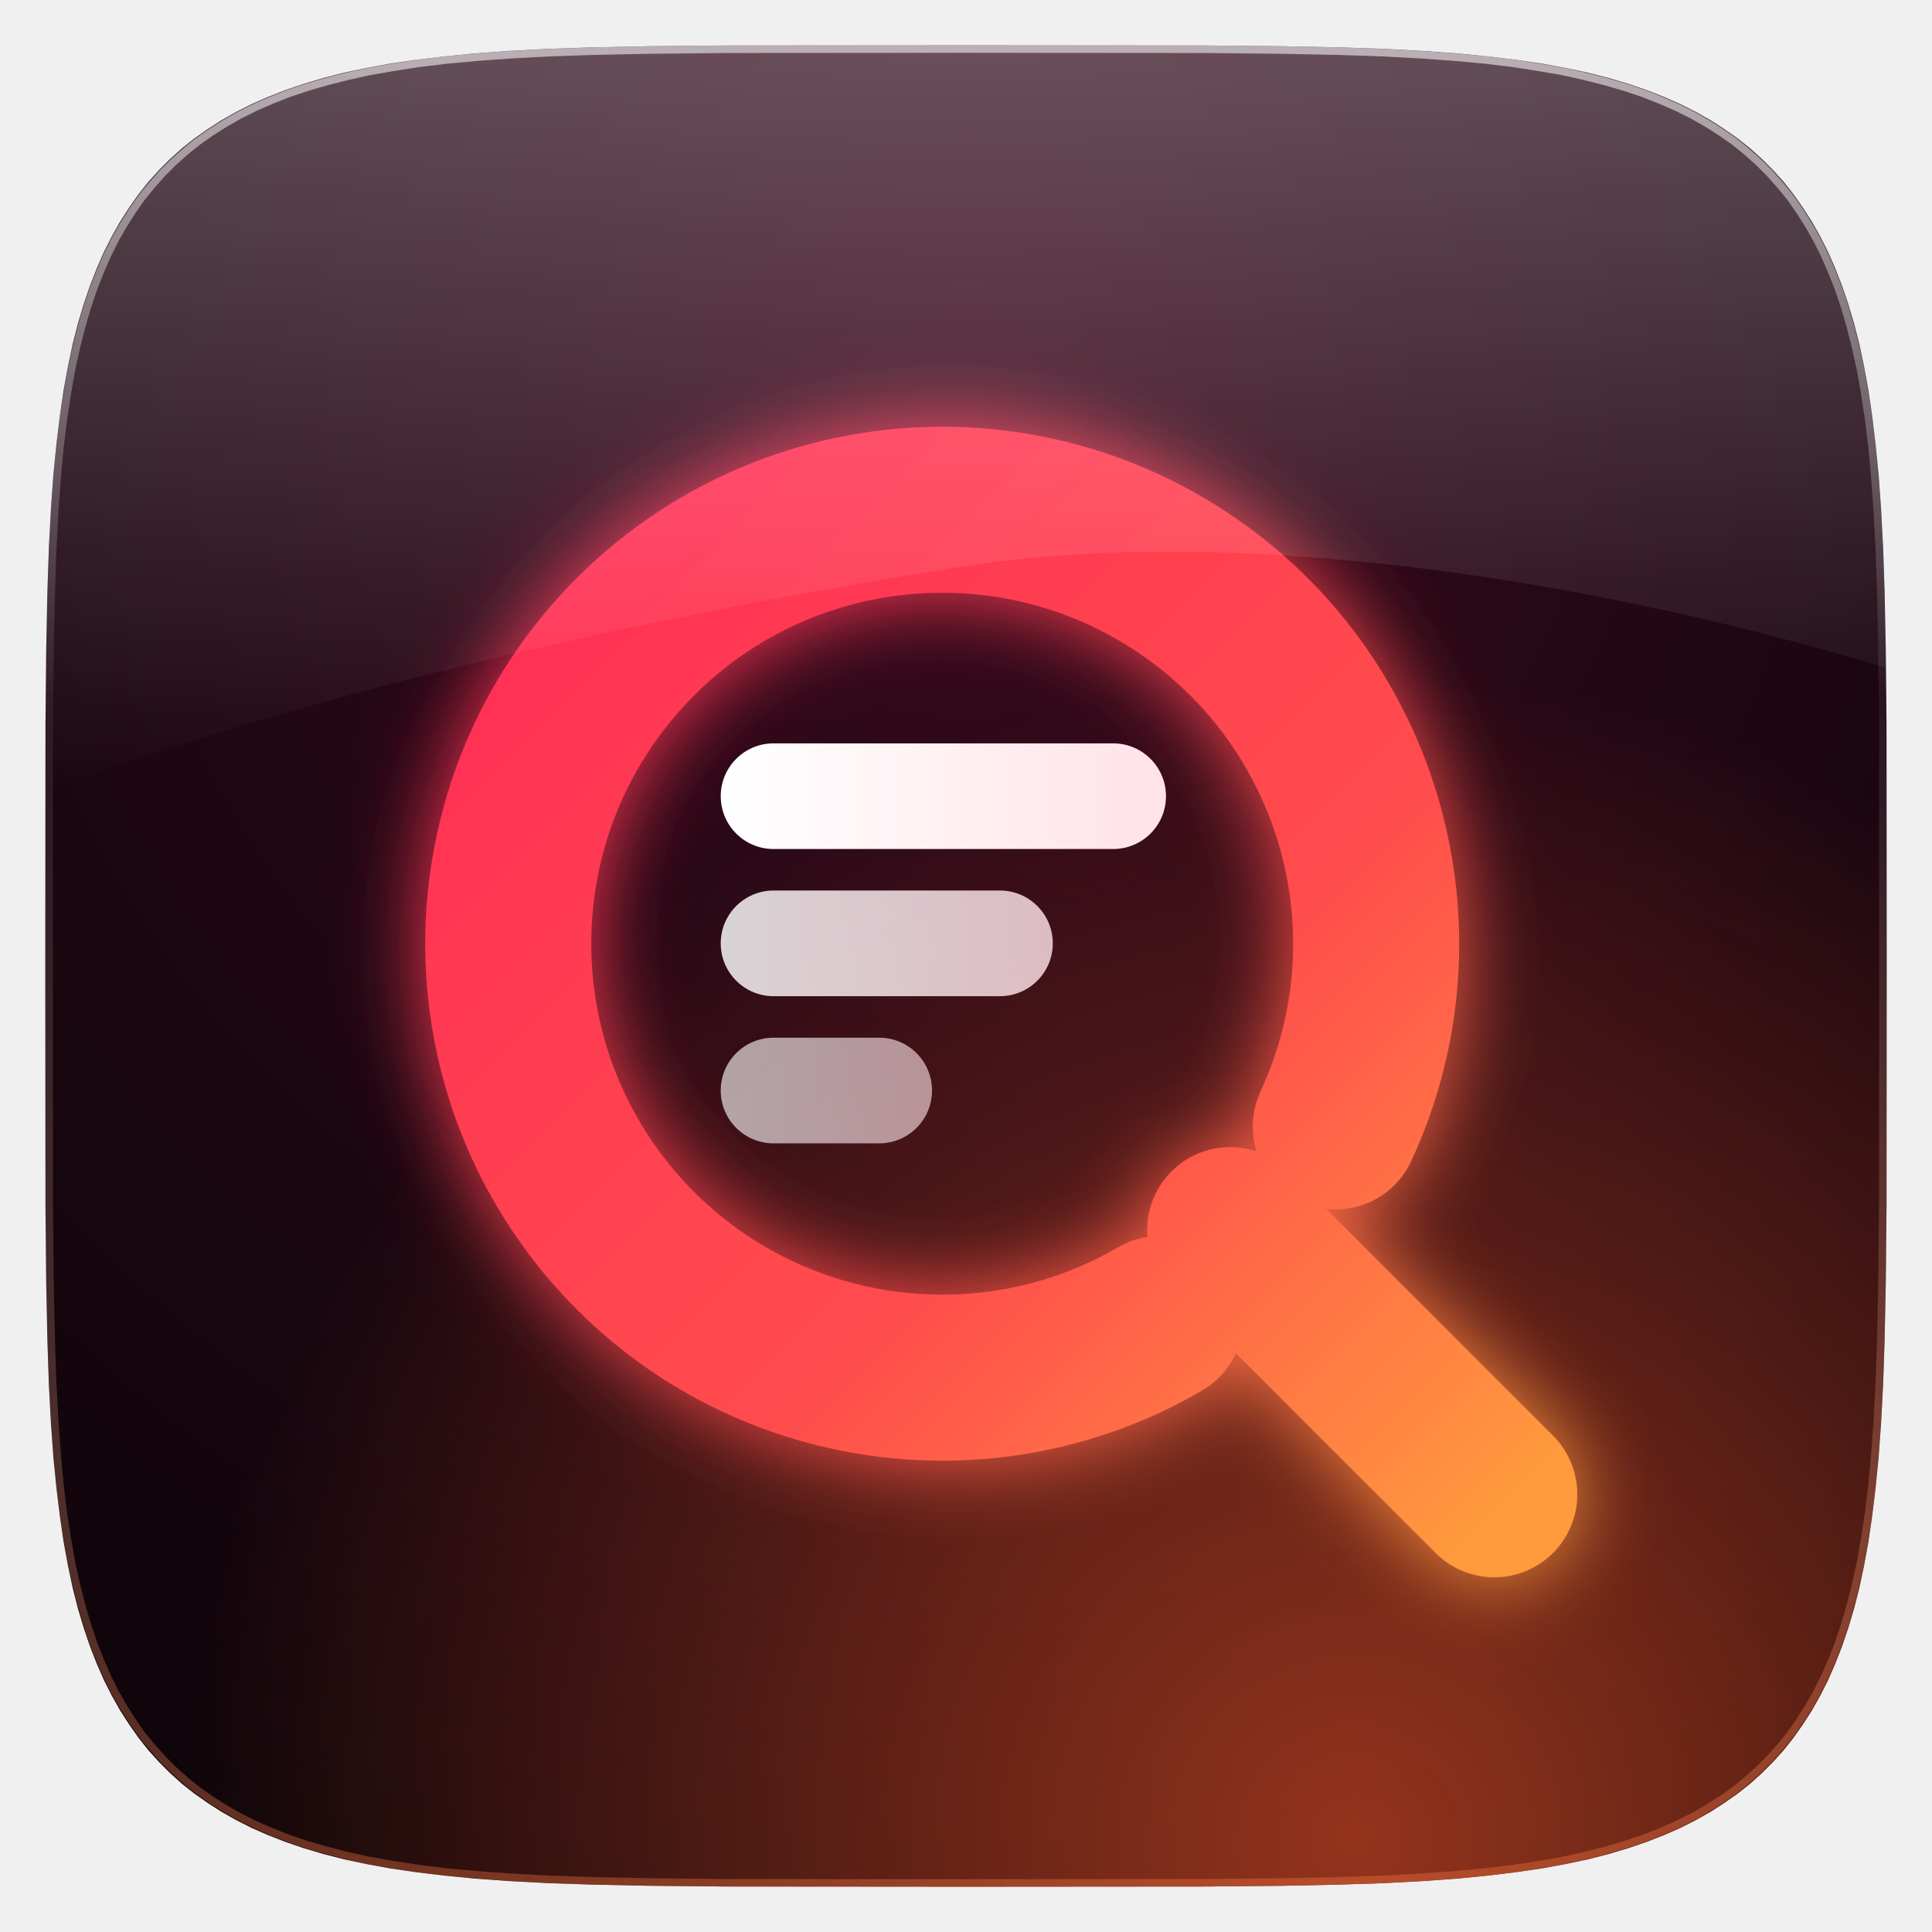
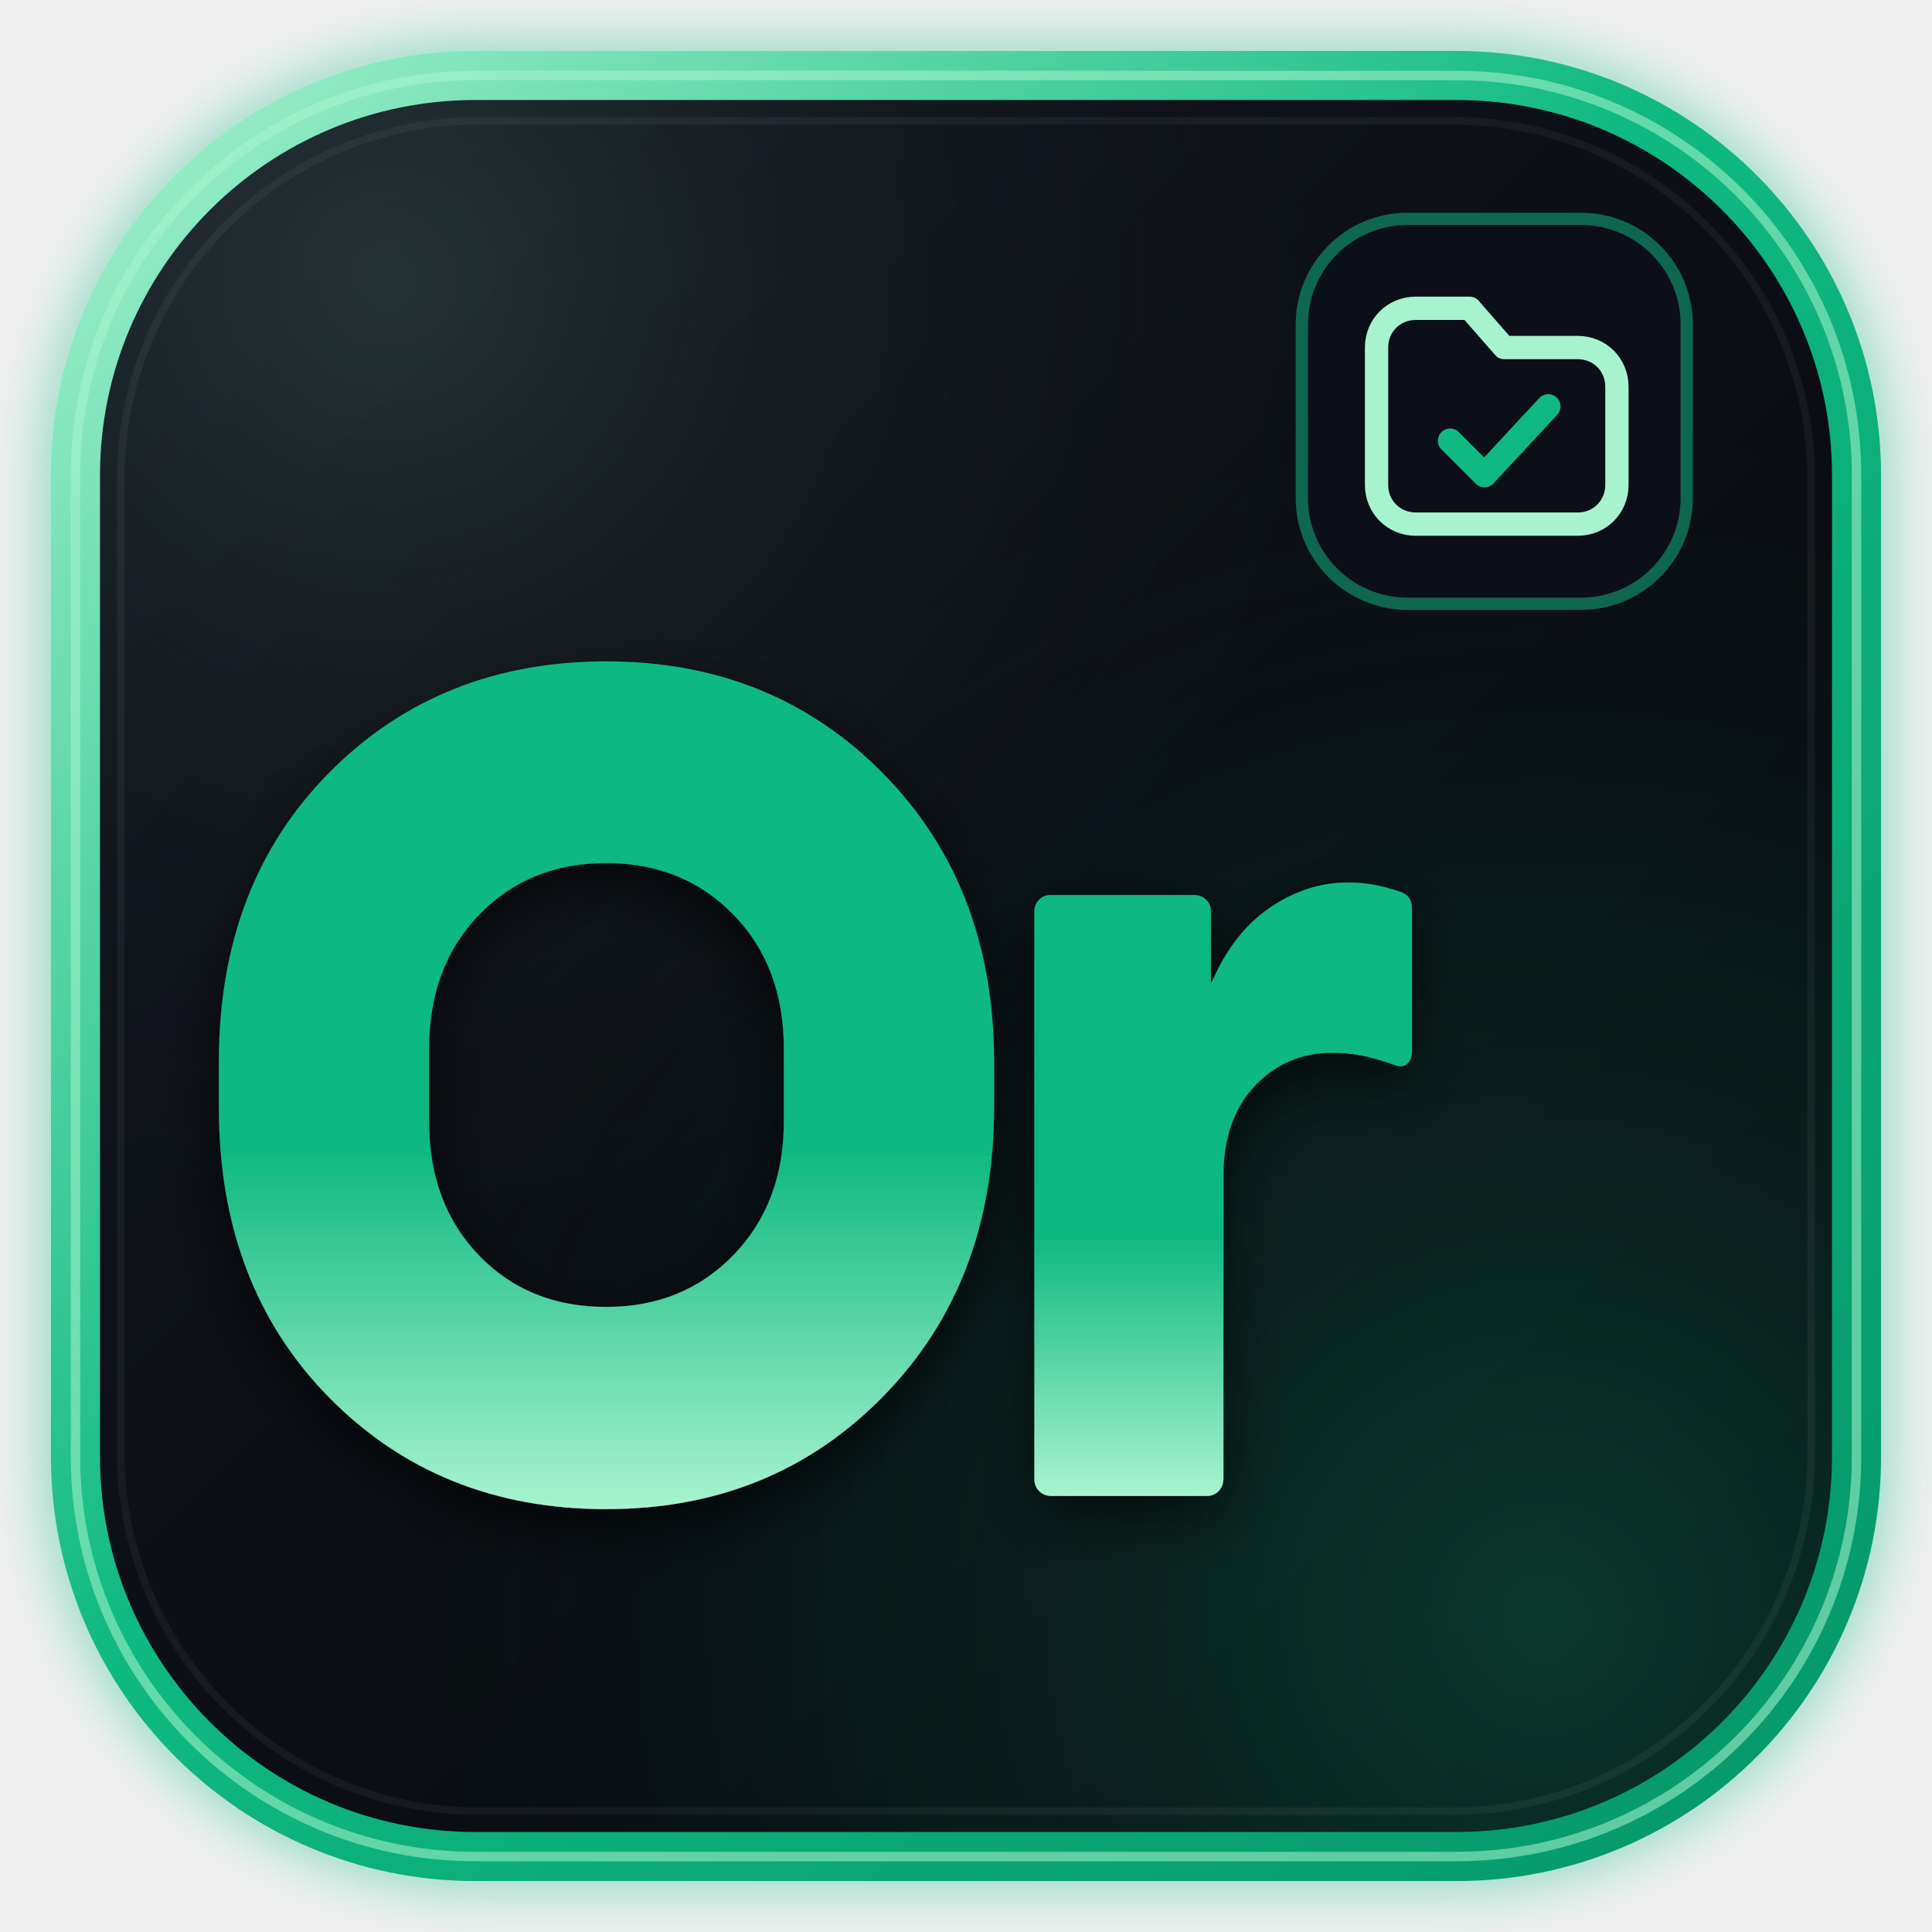
<svg xmlns="http://www.w3.org/2000/svg" viewBox="0 0 1024 1024" width="1024" height="1024">
  <defs>
-     <radialGradient id="base" cx="50%" cy="20%" r="95%">
-       <stop offset="0" stop-color="#3a0a1f" />
-       <stop offset=".55" stop-color="#1a0610" />
-       <stop offset="1" stop-color="#0a0407" />
+     <linearGradient id="bgGrad" x1="0%" y1="0%" x2="100%" y2="100%">
+       <stop offset="0%" stop-color="#141821" />
+       <stop offset="52%" stop-color="#0B0E14" />
+       <stop offset="100%" stop-color="#07090D" />
+     </linearGradient>
+     <radialGradient id="ambientBR" cx="82%" cy="86%" r="72%">
+       <stop offset="0%" stop-color="#10B981" stop-opacity="0.26" />
+       <stop offset="55%" stop-color="#059669" stop-opacity="0.08" />
+       <stop offset="100%" stop-color="#000000" stop-opacity="0" />
    </radialGradient>
-     <radialGradient id="ember" cx="70%" cy="95%" r="60%">
-       <stop offset="0" stop-color="#ff5a2a" stop-opacity=".55" />
-       <stop offset="1" stop-color="#ff5a2a" stop-opacity="0" />
+     <radialGradient id="ambientTL" cx="18%" cy="12%" r="58%">
+       <stop offset="0%" stop-color="#A7F3D0" stop-opacity="0.13" />
+       <stop offset="100%" stop-color="#000000" stop-opacity="0" />
    </radialGradient>
-     <linearGradient id="ring" gradientUnits="userSpaceOnUse" x1="270" y1="270" x2="800" y2="800">
-       <stop offset="0" stop-color="#ff2d55" />
-       <stop offset=".6" stop-color="#ff4d4d" />
-       <stop offset="1" stop-color="#ff9a3d" />
+     <linearGradient id="rimGrad" x1="0%" y1="0%" x2="100%" y2="100%">
+       <stop offset="0%" stop-color="#A7F3D0" />
+       <stop offset="45%" stop-color="#10B981" />
+       <stop offset="100%" stop-color="#059669" />
    </linearGradient>
-     <linearGradient id="bar" x1="0" y1="0" x2="1" y2="0">
-       <stop offset="0" stop-color="#ffffff" />
-       <stop offset="1" stop-color="#ffe2e8" />
+     <linearGradient id="textGrad" x1="0%" y1="0%" x2="0%" y2="100%">
+       <stop offset="0%" stop-color="#A7F3D0" />
+       <stop offset="42%" stop-color="#10B981" />
+       <stop offset="100%" stop-color="#10B981" />
    </linearGradient>
-     <linearGradient id="shine" x1="0" y1="0" x2="0" y2="1">
-       <stop offset="0" stop-color="#fff" stop-opacity=".28" />
-       <stop offset="1" stop-color="#fff" stop-opacity="0" />
-     </linearGradient>
-     <linearGradient id="rim" x1="0" y1="0" x2="0" y2="1">
-       <stop offset="0" stop-color="#fff" stop-opacity=".55" />
-       <stop offset=".35" stop-color="#fff" stop-opacity=".06" />
-       <stop offset="1" stop-color="#ff7a45" stop-opacity=".35" />
-     </linearGradient>
-     <filter id="glow" x="-30%" y="-30%" width="160%" height="160%">
-       <feGaussianBlur stdDeviation="22" result="b" />
-       <feMerge>
-         <feMergeNode in="b" />
-         <feMergeNode in="SourceGraphic" />
-       </feMerge>
+     <filter id="rimGlow" x="-12%" y="-12%" width="124%" height="124%">
+       <feGaussianBlur stdDeviation="15" result="blur" />
    </filter>
-     <clipPath id="sq">
-       <path d="M1000.0 512.0 L999.9 639.5 L999.5 680.2 L998.9 709.7 L998.1 733.7 L997.0 754.3 L995.7 772.4 L994.1 788.6 L992.3 803.4 L990.3 817.1 L988.0 829.7 L985.5 841.5 L982.7 852.5 L979.6 862.9 L976.3 872.6 L972.7 881.8 L968.9 890.5 L964.7 898.8 L960.3 906.6 L955.6 913.9 L950.7 920.9 L945.4 927.6 L939.8 933.8 L933.8 939.8 L927.6 945.4 L920.9 950.7 L913.9 955.6 L906.6 960.3 L898.8 964.7 L890.5 968.9 L881.8 972.7 L872.6 976.3 L862.9 979.6 L852.5 982.7 L841.5 985.5 L829.7 988.0 L817.1 990.3 L803.4 992.3 L788.6 994.1 L772.4 995.7 L754.3 997.0 L733.7 998.1 L709.7 998.9 L680.2 999.5 L639.5 999.9 L512.0 1000.0 L384.5 999.9 L343.8 999.5 L314.3 998.9 L290.3 998.1 L269.7 997.0 L251.6 995.7 L235.4 994.1 L220.6 992.3 L206.9 990.3 L194.3 988.0 L182.5 985.5 L171.5 982.7 L161.1 979.6 L151.4 976.3 L142.2 972.7 L133.5 968.9 L125.2 964.7 L117.4 960.3 L110.1 955.6 L103.1 950.7 L96.4 945.4 L90.2 939.8 L84.2 933.8 L78.6 927.6 L73.3 920.9 L68.4 913.9 L63.7 906.6 L59.3 898.8 L55.1 890.5 L51.3 881.8 L47.7 872.6 L44.4 862.9 L41.3 852.5 L38.5 841.5 L36.0 829.7 L33.7 817.1 L31.7 803.4 L29.9 788.6 L28.3 772.4 L27.0 754.3 L25.9 733.7 L25.1 709.7 L24.5 680.2 L24.1 639.5 L24.0 512.0 L24.1 384.5 L24.5 343.8 L25.1 314.3 L25.9 290.3 L27.0 269.7 L28.3 251.6 L29.9 235.4 L31.7 220.6 L33.7 206.9 L36.0 194.3 L38.5 182.5 L41.3 171.5 L44.4 161.1 L47.7 151.4 L51.3 142.2 L55.1 133.5 L59.3 125.2 L63.7 117.4 L68.4 110.1 L73.3 103.1 L78.6 96.4 L84.2 90.2 L90.2 84.2 L96.4 78.6 L103.1 73.3 L110.1 68.4 L117.4 63.7 L125.2 59.3 L133.5 55.1 L142.2 51.3 L151.4 47.7 L161.1 44.4 L171.5 41.3 L182.5 38.5 L194.3 36.0 L206.9 33.7 L220.6 31.7 L235.4 29.9 L251.6 28.3 L269.7 27.0 L290.3 25.9 L314.3 25.1 L343.8 24.5 L384.5 24.1 L512.0 24.0 L639.5 24.1 L680.2 24.5 L709.7 25.1 L733.7 25.9 L754.3 27.0 L772.4 28.3 L788.6 29.9 L803.4 31.7 L817.1 33.7 L829.7 36.0 L841.5 38.5 L852.5 41.3 L862.9 44.4 L872.6 47.7 L881.8 51.3 L890.5 55.1 L898.8 59.3 L906.6 63.7 L913.9 68.4 L920.9 73.3 L927.6 78.6 L933.8 84.2 L939.8 90.2 L945.4 96.4 L950.7 103.1 L955.6 110.1 L960.3 117.4 L964.7 125.2 L968.9 133.5 L972.7 142.2 L976.3 151.4 L979.6 161.1 L982.7 171.5 L985.5 182.5 L988.0 194.3 L990.3 206.9 L992.3 220.6 L994.1 235.4 L995.7 251.6 L997.0 269.7 L998.1 290.3 L998.9 314.3 L999.5 343.8 L999.9 384.5Z" />
+     <filter id="textShadow" x="-10%" y="-10%" width="120%" height="120%">
+       <feDropShadow dx="0" dy="12" stdDeviation="16" flood-color="#000000" flood-opacity="0.65" />
+     </filter>
+     <clipPath id="tileClip">
+       <rect x="40" y="40" width="944" height="944" rx="212" />
    </clipPath>
  </defs>
-   <g clip-path="url(#sq)">
-     <rect width="1024" height="1024" fill="url(#base)" />
-     <rect width="1024" height="1024" fill="url(#ember)" />
-     <g filter="url(#glow)">
-       <path d="M615 699 A230 230 0 1 1 708 597" fill="none" stroke="url(#ring)" stroke-width="88" stroke-linecap="round" />
-       <path d="M652 652 L792 792" stroke="url(#ring)" stroke-width="88" stroke-linecap="round" />
+   <rect x="40" y="40" width="944" height="944" rx="212" fill="none" stroke="#10B981" stroke-width="34" stroke-opacity="0.42" filter="url(#rimGlow)" />
+   <g clip-path="url(#tileClip)">
+     <rect x="40" y="40" width="944" height="944" fill="url(#bgGrad)" />
+     <rect x="40" y="40" width="944" height="944" fill="url(#ambientBR)" />
+     <rect x="40" y="40" width="944" height="944" fill="url(#ambientTL)" />
+     <rect x="64" y="64" width="896" height="896" rx="190" fill="none" stroke="#FFFFFF" stroke-opacity="0.05" stroke-width="4" />
+   </g>
+   <rect x="40" y="40" width="944" height="944" rx="212" fill="none" stroke="url(#rimGrad)" stroke-width="26" />
+   <rect x="40" y="40" width="944" height="944" rx="212" fill="none" stroke="#A7F3D0" stroke-opacity="0.55" stroke-width="5" />
+   <g transform="translate(792, 218)">
+     <rect x="-102" y="-102" width="204" height="204" rx="56" fill="#0C1018" fill-opacity="0.92" stroke="#10B981" stroke-opacity="0.52" stroke-width="6.5" />
+     <g transform="scale(1.30)">
+       <path d="M-48 -26 C-48 -35 -41 -42 -32 -42 H-10 L4 -26 H34 C43 -26 50 -19 50 -10 V30 C50 39 43 46 34 46 H-32 C-41 46 -48 39 -48 30 Z" fill="none" stroke="#A7F3D0" stroke-width="9.5" stroke-linecap="round" stroke-linejoin="round" />
+       <path d="M-18 12 L-4 26 L22 -2" fill="none" stroke="#10B981" stroke-width="10" stroke-linecap="round" stroke-linejoin="round" />
    </g>
-     <rect x="382" y="394" width="236" height="56" rx="28" fill="url(#bar)" />
-     <rect x="382" y="472" width="176" height="56" rx="28" fill="url(#bar)" opacity=".82" />
-     <rect x="382" y="550" width="112" height="56" rx="28" fill="url(#bar)" opacity=".62" />
-     <path d="M24 24h976v330C820 300 640 280 512 300S180 360 24 420z" fill="url(#shine)" />
  </g>
-   <path d="M998.0 512.0 L997.9 639.0 L997.5 679.5 L996.9 708.9 L996.1 732.8 L995.0 753.3 L993.7 771.3 L992.2 787.5 L990.4 802.2 L988.3 815.8 L986.1 828.4 L983.5 840.1 L980.7 851.1 L977.7 861.4 L974.4 871.2 L970.8 880.3 L967.0 889.0 L962.9 897.2 L958.5 904.9 L953.8 912.3 L948.9 919.3 L943.6 925.8 L938.0 932.1 L932.1 938.0 L925.8 943.6 L919.3 948.9 L912.3 953.8 L904.9 958.5 L897.2 962.9 L889.0 967.0 L880.3 970.8 L871.2 974.4 L861.4 977.7 L851.1 980.7 L840.1 983.5 L828.4 986.1 L815.8 988.3 L802.2 990.4 L787.5 992.2 L771.3 993.7 L753.3 995.0 L732.8 996.1 L708.9 996.9 L679.5 997.5 L639.0 997.9 L512.0 998.0 L385.0 997.9 L344.5 997.5 L315.1 996.9 L291.2 996.1 L270.7 995.0 L252.7 993.7 L236.5 992.2 L221.8 990.4 L208.2 988.3 L195.6 986.1 L183.9 983.5 L172.9 980.7 L162.6 977.7 L152.8 974.4 L143.7 970.8 L135.0 967.0 L126.8 962.9 L119.1 958.5 L111.7 953.8 L104.7 948.9 L98.2 943.6 L91.9 938.0 L86.0 932.1 L80.4 925.8 L75.1 919.3 L70.2 912.3 L65.5 904.9 L61.1 897.2 L57.0 889.0 L53.2 880.3 L49.6 871.2 L46.3 861.4 L43.3 851.1 L40.5 840.1 L37.9 828.4 L35.7 815.8 L33.6 802.2 L31.8 787.5 L30.3 771.3 L29.0 753.3 L27.9 732.8 L27.1 708.9 L26.5 679.5 L26.1 639.0 L26.0 512.0 L26.1 385.0 L26.5 344.5 L27.1 315.1 L27.9 291.2 L29.0 270.7 L30.3 252.7 L31.8 236.5 L33.6 221.8 L35.7 208.2 L37.9 195.6 L40.5 183.9 L43.3 172.9 L46.3 162.6 L49.6 152.8 L53.2 143.7 L57.0 135.0 L61.1 126.8 L65.5 119.1 L70.2 111.7 L75.1 104.7 L80.4 98.2 L86.0 91.9 L91.9 86.0 L98.2 80.4 L104.7 75.1 L111.7 70.2 L119.1 65.5 L126.8 61.1 L135.0 57.0 L143.7 53.2 L152.8 49.6 L162.6 46.3 L172.9 43.3 L183.9 40.5 L195.6 37.9 L208.2 35.7 L221.8 33.6 L236.5 31.8 L252.7 30.3 L270.7 29.0 L291.2 27.9 L315.1 27.1 L344.5 26.5 L385.0 26.1 L512.0 26.0 L639.0 26.1 L679.5 26.5 L708.9 27.1 L732.8 27.9 L753.3 29.0 L771.3 30.3 L787.5 31.8 L802.2 33.6 L815.8 35.7 L828.4 37.9 L840.1 40.5 L851.1 43.3 L861.4 46.3 L871.2 49.6 L880.3 53.2 L889.0 57.0 L897.2 61.1 L904.9 65.5 L912.3 70.2 L919.3 75.1 L925.8 80.4 L932.1 86.0 L938.0 91.9 L943.6 98.2 L948.9 104.7 L953.8 111.7 L958.5 119.1 L962.9 126.8 L967.0 135.0 L970.8 143.7 L974.4 152.8 L977.7 162.6 L980.7 172.9 L983.5 183.9 L986.1 195.6 L988.3 208.2 L990.4 221.8 L992.2 236.5 L993.7 252.7 L995.0 270.7 L996.1 291.2 L996.9 315.1 L997.5 344.5 L997.9 385.0Z" fill="none" stroke="url(#rim)" stroke-width="4" />
+   <g fill="url(#textGrad)" filter="url(#textShadow)">
+     <path d="M721 -26Q428 -26 235.5 170.0Q43 366 43 677V757Q43 1068 236.0 1263.0Q429 1458 721 1458Q1013 1458 1206.5 1261.0Q1400 1064 1400 757V677Q1400 370 1206.5 172.0Q1013 -26 721 -26ZM721 328Q856 328 944.0 419.0Q1032 510 1032 653V780Q1032 924 944.0 1014.5Q856 1105 721 1105Q586 1105 498.5 1014.5Q411 924 411 780V653Q411 509 498.0 418.5Q585 328 721 328Z" transform="translate(102.98,792.00) scale(0.30278,-0.30278)" />
+     <path d="M108 -3Q95 -3 86.5 5.5Q78 14 78 27V1020Q78 1032 86.0 1040.5Q94 1049 106 1049H359Q370 1049 378.5 1041.0Q387 1033 387 1022V861L358 897H389Q426 983 490.5 1027.0Q555 1071 627 1071Q648 1071 669.5 1067.5Q691 1064 721 1054Q729 1051 734.0 1044.0Q739 1037 739 1025V775Q739 762 731.5 754.5Q724 747 713 750Q677 763 651.0 768.0Q625 773 600 773Q519 773 464.0 715.0Q409 657 409 556V27Q409 14 400.5 5.5Q392 -3 380 -3Z" transform="translate(524.60,792.00) scale(0.30278,-0.30278)" />
+   </g>
</svg>
